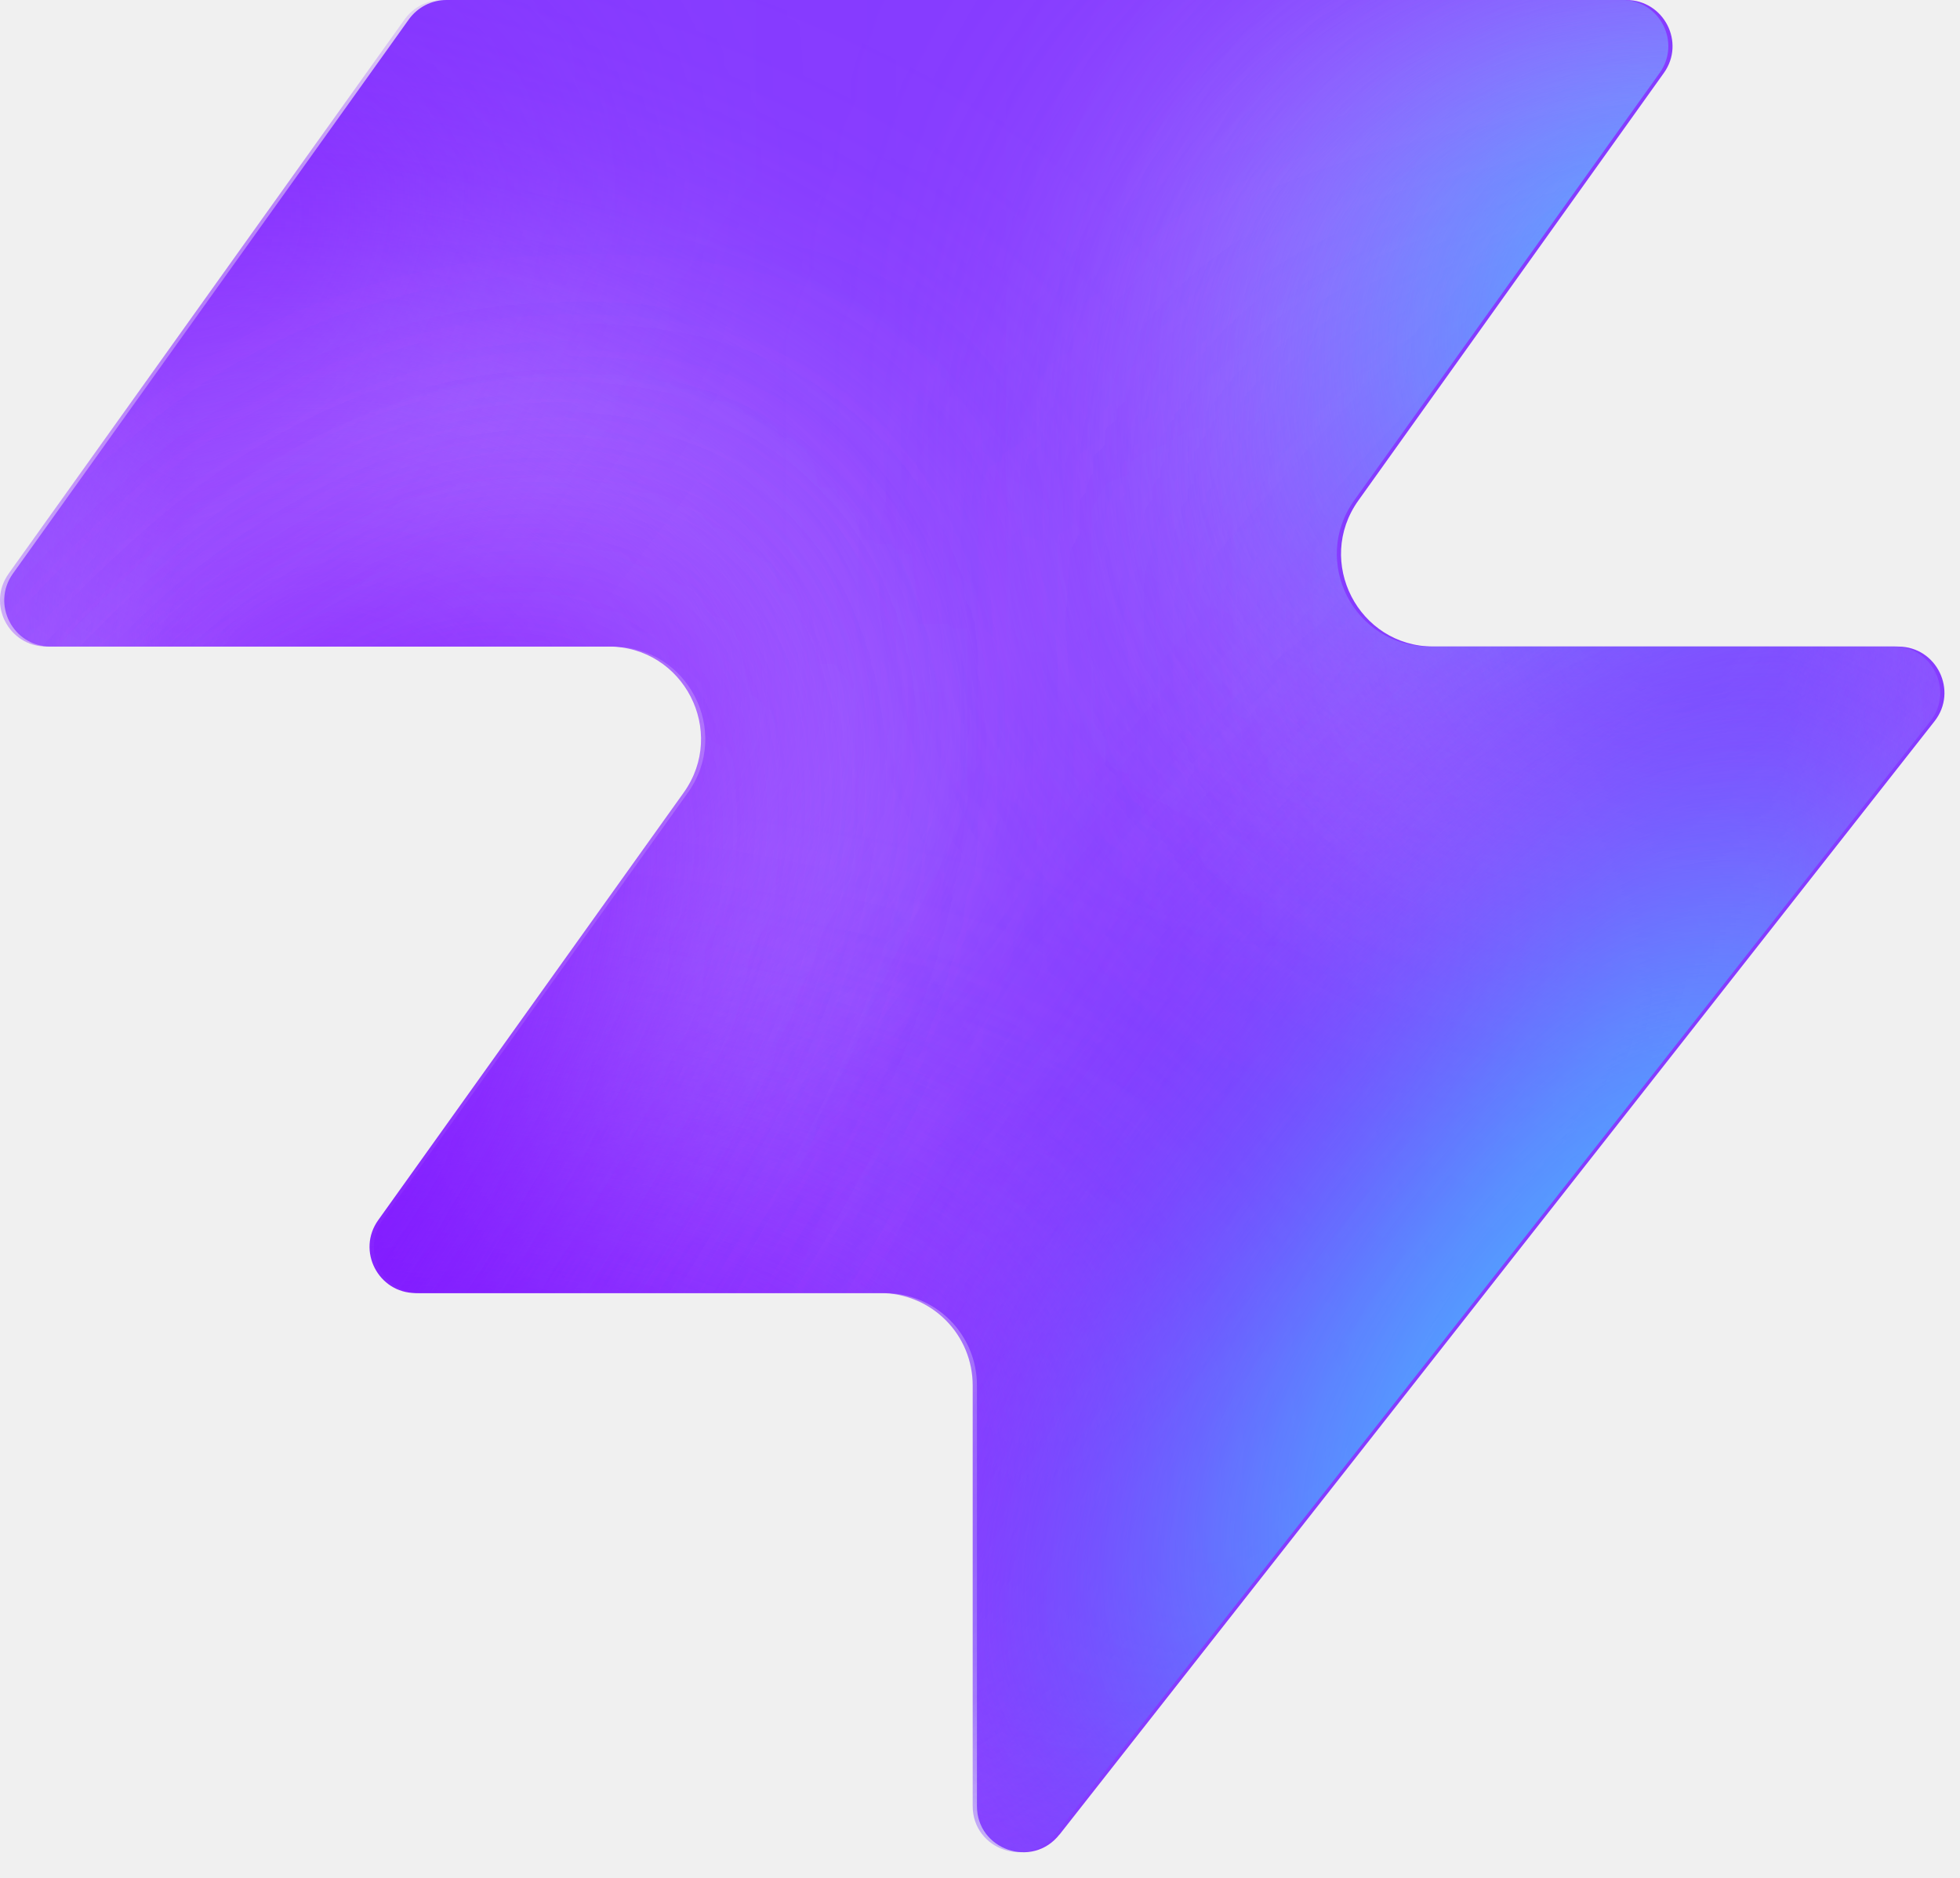
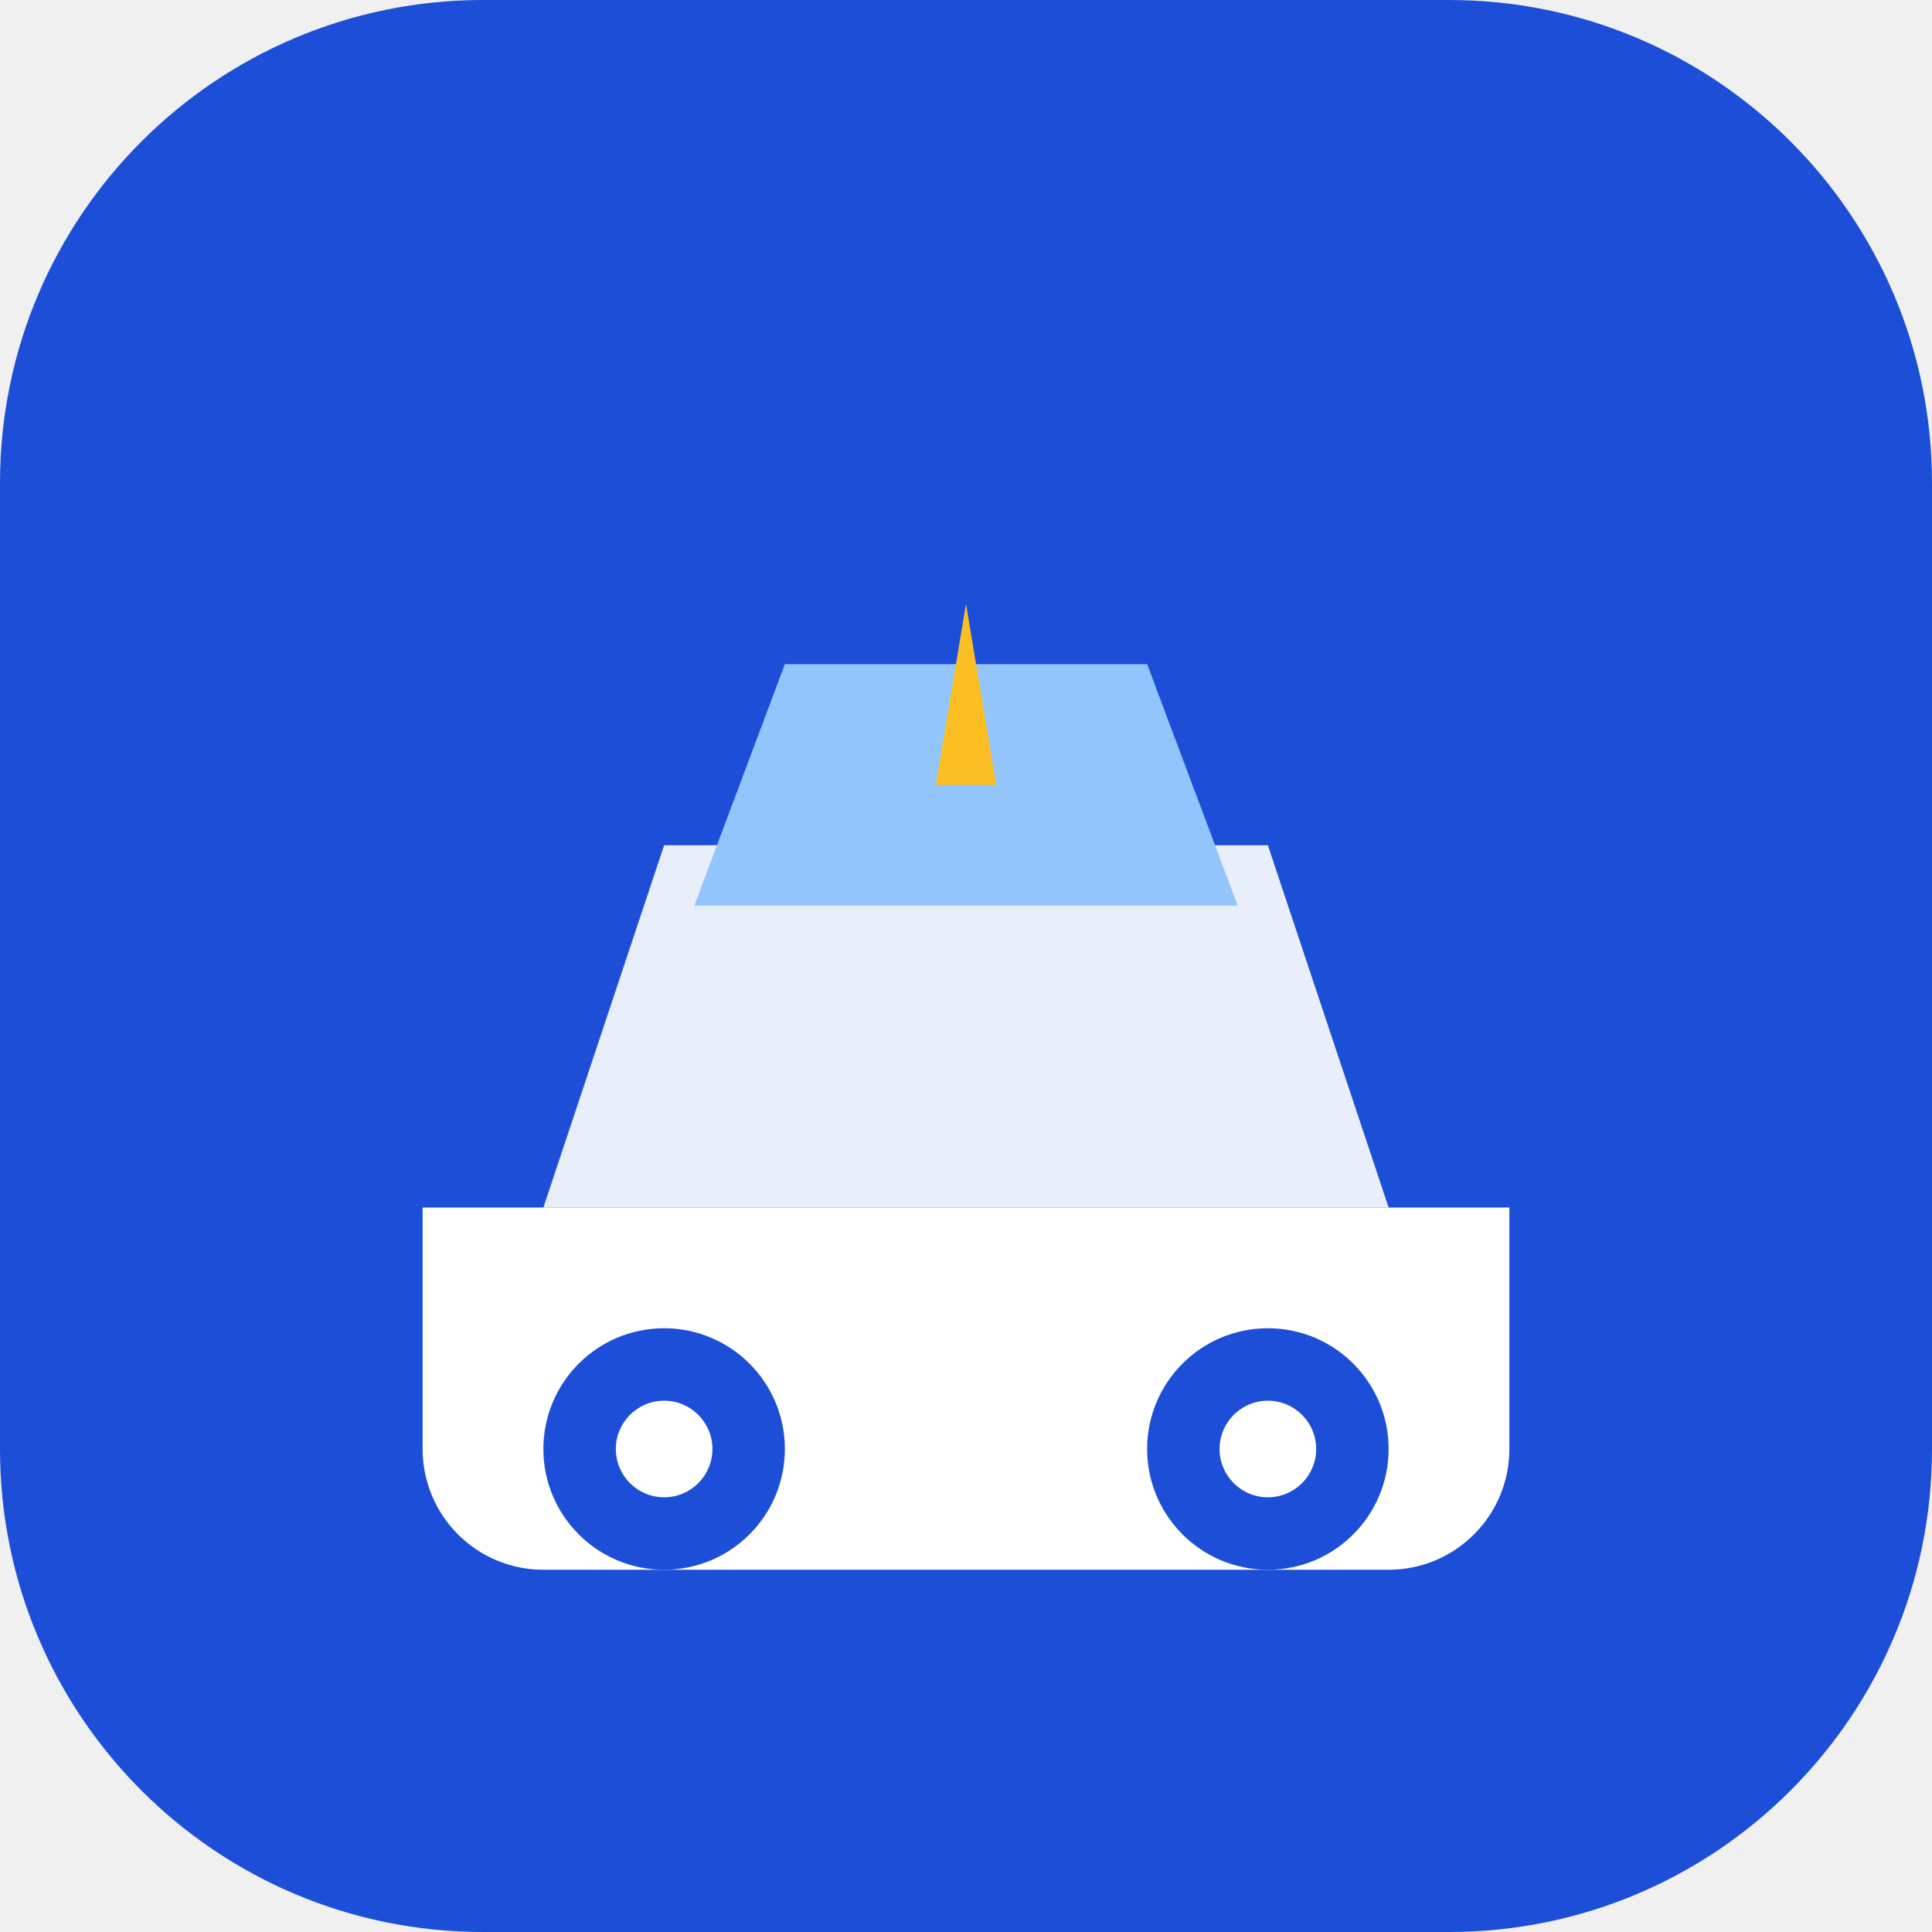
- <svg xmlns="http://www.w3.org/2000/svg" width="48" height="46" fill="none" viewBox="0 0 48 46">
-   <path fill="#863bff" d="M25.946 44.938c-.664.845-2.021.375-2.021-.698V33.937a2.26 2.26 0 0 0-2.262-2.262H10.287c-.92 0-1.456-1.04-.92-1.788l7.48-10.471c1.07-1.497 0-3.578-1.842-3.578H1.237c-.92 0-1.456-1.04-.92-1.788L10.013.474c.214-.297.556-.474.92-.474h28.894c.92 0 1.456 1.04.92 1.788l-7.48 10.471c-1.07 1.498 0 3.579 1.842 3.579h11.377c.943 0 1.473 1.088.89 1.83L25.947 44.94z" style="fill:#863bff;fill:color(display-p3 .525 .23 1);fill-opacity:1" />
-   <mask id="a" width="48" height="46" x="0" y="0" maskUnits="userSpaceOnUse" style="mask-type:alpha">
-     <path fill="#000" d="M25.842 44.938c-.664.844-2.021.375-2.021-.698V33.937a2.26 2.26 0 0 0-2.262-2.262H10.183c-.92 0-1.456-1.04-.92-1.788l7.48-10.471c1.07-1.498 0-3.579-1.842-3.579H1.133c-.92 0-1.456-1.04-.92-1.787L9.91.473c.214-.297.556-.474.92-.474h28.894c.92 0 1.456 1.04.92 1.788l-7.48 10.471c-1.07 1.498 0 3.578 1.842 3.578h11.377c.943 0 1.473 1.088.89 1.832L25.843 44.94z" style="fill:#000;fill-opacity:1" />
-   </mask>
-   <g mask="url(#a)">
-     <g filter="url(#b)">
-       <ellipse cx="5.508" cy="14.704" fill="#ede6ff" rx="5.508" ry="14.704" style="fill:#ede6ff;fill:color(display-p3 .927 .903 1);fill-opacity:1" transform="matrix(.00324 1 1 -.00324 -4.47 31.516)" />
-     </g>
-     <g filter="url(#c)">
-       <ellipse cx="10.399" cy="29.851" fill="#ede6ff" rx="10.399" ry="29.851" style="fill:#ede6ff;fill:color(display-p3 .927 .903 1);fill-opacity:1" transform="matrix(.00324 1 1 -.00324 -39.328 7.883)" />
-     </g>
-     <g filter="url(#d)">
-       <ellipse cx="5.508" cy="30.487" fill="#7e14ff" rx="5.508" ry="30.487" style="fill:#7e14ff;fill:color(display-p3 .492 .077 1);fill-opacity:1" transform="rotate(89.814 -25.913 -14.639)scale(1 -1)" />
-     </g>
-     <g filter="url(#e)">
-       <ellipse cx="5.508" cy="30.599" fill="#7e14ff" rx="5.508" ry="30.599" style="fill:#7e14ff;fill:color(display-p3 .492 .077 1);fill-opacity:1" transform="rotate(89.814 -32.644 -3.334)scale(1 -1)" />
-     </g>
-     <g filter="url(#f)">
-       <ellipse cx="5.508" cy="30.599" fill="#7e14ff" rx="5.508" ry="30.599" style="fill:#7e14ff;fill:color(display-p3 .492 .077 1);fill-opacity:1" transform="matrix(.00324 1 1 -.00324 -34.34 30.47)" />
-     </g>
-     <g filter="url(#g)">
-       <ellipse cx="14.072" cy="22.078" fill="#ede6ff" rx="14.072" ry="22.078" style="fill:#ede6ff;fill:color(display-p3 .927 .903 1);fill-opacity:1" transform="rotate(93.35 24.506 48.493)scale(-1 1)" />
-     </g>
-     <g filter="url(#h)">
-       <ellipse cx="3.47" cy="21.501" fill="#7e14ff" rx="3.47" ry="21.501" style="fill:#7e14ff;fill:color(display-p3 .492 .077 1);fill-opacity:1" transform="rotate(89.009 28.708 47.59)scale(-1 1)" />
-     </g>
-     <g filter="url(#i)">
-       <ellipse cx="3.47" cy="21.501" fill="#7e14ff" rx="3.47" ry="21.501" style="fill:#7e14ff;fill:color(display-p3 .492 .077 1);fill-opacity:1" transform="rotate(89.009 28.708 47.59)scale(-1 1)" />
-     </g>
-     <g filter="url(#j)">
-       <ellipse cx=".387" cy="8.972" fill="#7e14ff" rx="4.407" ry="29.108" style="fill:#7e14ff;fill:color(display-p3 .492 .077 1);fill-opacity:1" transform="rotate(39.51 .387 8.972)" />
-     </g>
-     <g filter="url(#k)">
-       <ellipse cx="47.523" cy="-6.092" fill="#7e14ff" rx="4.407" ry="29.108" style="fill:#7e14ff;fill:color(display-p3 .492 .077 1);fill-opacity:1" transform="rotate(37.892 47.523 -6.092)" />
-     </g>
-     <g filter="url(#l)">
-       <ellipse cx="41.412" cy="6.333" fill="#47bfff" rx="5.971" ry="9.665" style="fill:#47bfff;fill:color(display-p3 .28 .748 1);fill-opacity:1" transform="rotate(37.892 41.412 6.333)" />
-     </g>
-     <g filter="url(#m)">
-       <ellipse cx="-1.879" cy="38.332" fill="#7e14ff" rx="4.407" ry="29.108" style="fill:#7e14ff;fill:color(display-p3 .492 .077 1);fill-opacity:1" transform="rotate(37.892 -1.88 38.332)" />
-     </g>
-     <g filter="url(#n)">
-       <ellipse cx="-1.879" cy="38.332" fill="#7e14ff" rx="4.407" ry="29.108" style="fill:#7e14ff;fill:color(display-p3 .492 .077 1);fill-opacity:1" transform="rotate(37.892 -1.88 38.332)" />
-     </g>
-     <g filter="url(#o)">
-       <ellipse cx="35.651" cy="29.907" fill="#7e14ff" rx="4.407" ry="29.108" style="fill:#7e14ff;fill:color(display-p3 .492 .077 1);fill-opacity:1" transform="rotate(37.892 35.651 29.907)" />
-     </g>
-     <g filter="url(#p)">
-       <ellipse cx="38.418" cy="32.4" fill="#47bfff" rx="5.971" ry="15.297" style="fill:#47bfff;fill:color(display-p3 .28 .748 1);fill-opacity:1" transform="rotate(37.892 38.418 32.4)" />
-     </g>
+ <svg xmlns="http://www.w3.org/2000/svg" width="32" height="32" viewBox="0 0 32 32">
+   <rect width="32" height="32" rx="8" fill="#1d4ed8" />
+   <g transform="translate(4, 6)">
+     <path d="M3 14h18v4a2 2 0 01-2 2H5a2 2 0 01-2-2v-4z" fill="#fff" />
+     <path d="M5 14l2-6h10l2 6" fill="#fff" opacity="0.9" />
+     <path d="M7.5 9l1.5-4h6l1.5 4" fill="#93c5fd" />
+     <circle cx="7" cy="18" r="2" fill="#1d4ed8" />
+     <circle cx="17" cy="18" r="2" fill="#1d4ed8" />
+     <circle cx="7" cy="18" r="0.8" fill="#fff" />
+     <circle cx="17" cy="18" r="0.8" fill="#fff" />
+     <path d="M12 4l-0.5 3h1L12 4z" fill="#fbbf24" />
  </g>
-   <defs>
-     <filter id="b" width="60.045" height="41.654" x="-19.77" y="16.149" color-interpolation-filters="sRGB" filterUnits="userSpaceOnUse">
-       <feFlood flood-opacity="0" result="BackgroundImageFix" />
-       <feBlend in="SourceGraphic" in2="BackgroundImageFix" result="shape" />
-       <feGaussianBlur result="effect1_foregroundBlur_2002_17158" stdDeviation="7.659" />
-     </filter>
-     <filter id="c" width="90.34" height="51.437" x="-54.613" y="-7.533" color-interpolation-filters="sRGB" filterUnits="userSpaceOnUse">
-       <feFlood flood-opacity="0" result="BackgroundImageFix" />
-       <feBlend in="SourceGraphic" in2="BackgroundImageFix" result="shape" />
-       <feGaussianBlur result="effect1_foregroundBlur_2002_17158" stdDeviation="7.659" />
-     </filter>
-     <filter id="d" width="79.355" height="29.4" x="-49.64" y="2.03" color-interpolation-filters="sRGB" filterUnits="userSpaceOnUse">
-       <feFlood flood-opacity="0" result="BackgroundImageFix" />
-       <feBlend in="SourceGraphic" in2="BackgroundImageFix" result="shape" />
-       <feGaussianBlur result="effect1_foregroundBlur_2002_17158" stdDeviation="4.596" />
-     </filter>
-     <filter id="e" width="79.579" height="29.4" x="-45.045" y="20.029" color-interpolation-filters="sRGB" filterUnits="userSpaceOnUse">
-       <feFlood flood-opacity="0" result="BackgroundImageFix" />
-       <feBlend in="SourceGraphic" in2="BackgroundImageFix" result="shape" />
-       <feGaussianBlur result="effect1_foregroundBlur_2002_17158" stdDeviation="4.596" />
-     </filter>
-     <filter id="f" width="79.579" height="29.4" x="-43.513" y="21.178" color-interpolation-filters="sRGB" filterUnits="userSpaceOnUse">
-       <feFlood flood-opacity="0" result="BackgroundImageFix" />
-       <feBlend in="SourceGraphic" in2="BackgroundImageFix" result="shape" />
-       <feGaussianBlur result="effect1_foregroundBlur_2002_17158" stdDeviation="4.596" />
-     </filter>
-     <filter id="g" width="74.749" height="58.852" x="15.756" y="-17.901" color-interpolation-filters="sRGB" filterUnits="userSpaceOnUse">
-       <feFlood flood-opacity="0" result="BackgroundImageFix" />
-       <feBlend in="SourceGraphic" in2="BackgroundImageFix" result="shape" />
-       <feGaussianBlur result="effect1_foregroundBlur_2002_17158" stdDeviation="7.659" />
-     </filter>
-     <filter id="h" width="61.377" height="25.362" x="23.548" y="2.284" color-interpolation-filters="sRGB" filterUnits="userSpaceOnUse">
-       <feFlood flood-opacity="0" result="BackgroundImageFix" />
-       <feBlend in="SourceGraphic" in2="BackgroundImageFix" result="shape" />
-       <feGaussianBlur result="effect1_foregroundBlur_2002_17158" stdDeviation="4.596" />
-     </filter>
-     <filter id="i" width="61.377" height="25.362" x="23.548" y="2.284" color-interpolation-filters="sRGB" filterUnits="userSpaceOnUse">
-       <feFlood flood-opacity="0" result="BackgroundImageFix" />
-       <feBlend in="SourceGraphic" in2="BackgroundImageFix" result="shape" />
-       <feGaussianBlur result="effect1_foregroundBlur_2002_17158" stdDeviation="4.596" />
-     </filter>
-     <filter id="j" width="56.045" height="63.649" x="-27.636" y="-22.853" color-interpolation-filters="sRGB" filterUnits="userSpaceOnUse">
-       <feFlood flood-opacity="0" result="BackgroundImageFix" />
-       <feBlend in="SourceGraphic" in2="BackgroundImageFix" result="shape" />
-       <feGaussianBlur result="effect1_foregroundBlur_2002_17158" stdDeviation="4.596" />
-     </filter>
-     <filter id="k" width="54.814" height="64.646" x="20.116" y="-38.415" color-interpolation-filters="sRGB" filterUnits="userSpaceOnUse">
-       <feFlood flood-opacity="0" result="BackgroundImageFix" />
-       <feBlend in="SourceGraphic" in2="BackgroundImageFix" result="shape" />
-       <feGaussianBlur result="effect1_foregroundBlur_2002_17158" stdDeviation="4.596" />
-     </filter>
-     <filter id="l" width="33.541" height="35.313" x="24.641" y="-11.323" color-interpolation-filters="sRGB" filterUnits="userSpaceOnUse">
-       <feFlood flood-opacity="0" result="BackgroundImageFix" />
-       <feBlend in="SourceGraphic" in2="BackgroundImageFix" result="shape" />
-       <feGaussianBlur result="effect1_foregroundBlur_2002_17158" stdDeviation="4.596" />
-     </filter>
-     <filter id="m" width="54.814" height="64.646" x="-29.286" y="6.009" color-interpolation-filters="sRGB" filterUnits="userSpaceOnUse">
-       <feFlood flood-opacity="0" result="BackgroundImageFix" />
-       <feBlend in="SourceGraphic" in2="BackgroundImageFix" result="shape" />
-       <feGaussianBlur result="effect1_foregroundBlur_2002_17158" stdDeviation="4.596" />
-     </filter>
-     <filter id="n" width="54.814" height="64.646" x="-29.286" y="6.009" color-interpolation-filters="sRGB" filterUnits="userSpaceOnUse">
-       <feFlood flood-opacity="0" result="BackgroundImageFix" />
-       <feBlend in="SourceGraphic" in2="BackgroundImageFix" result="shape" />
-       <feGaussianBlur result="effect1_foregroundBlur_2002_17158" stdDeviation="4.596" />
-     </filter>
-     <filter id="o" width="54.814" height="64.646" x="8.244" y="-2.416" color-interpolation-filters="sRGB" filterUnits="userSpaceOnUse">
-       <feFlood flood-opacity="0" result="BackgroundImageFix" />
-       <feBlend in="SourceGraphic" in2="BackgroundImageFix" result="shape" />
-       <feGaussianBlur result="effect1_foregroundBlur_2002_17158" stdDeviation="4.596" />
-     </filter>
-     <filter id="p" width="39.409" height="43.623" x="18.713" y="10.588" color-interpolation-filters="sRGB" filterUnits="userSpaceOnUse">
-       <feFlood flood-opacity="0" result="BackgroundImageFix" />
-       <feBlend in="SourceGraphic" in2="BackgroundImageFix" result="shape" />
-       <feGaussianBlur result="effect1_foregroundBlur_2002_17158" stdDeviation="4.596" />
-     </filter>
-   </defs>
</svg>
